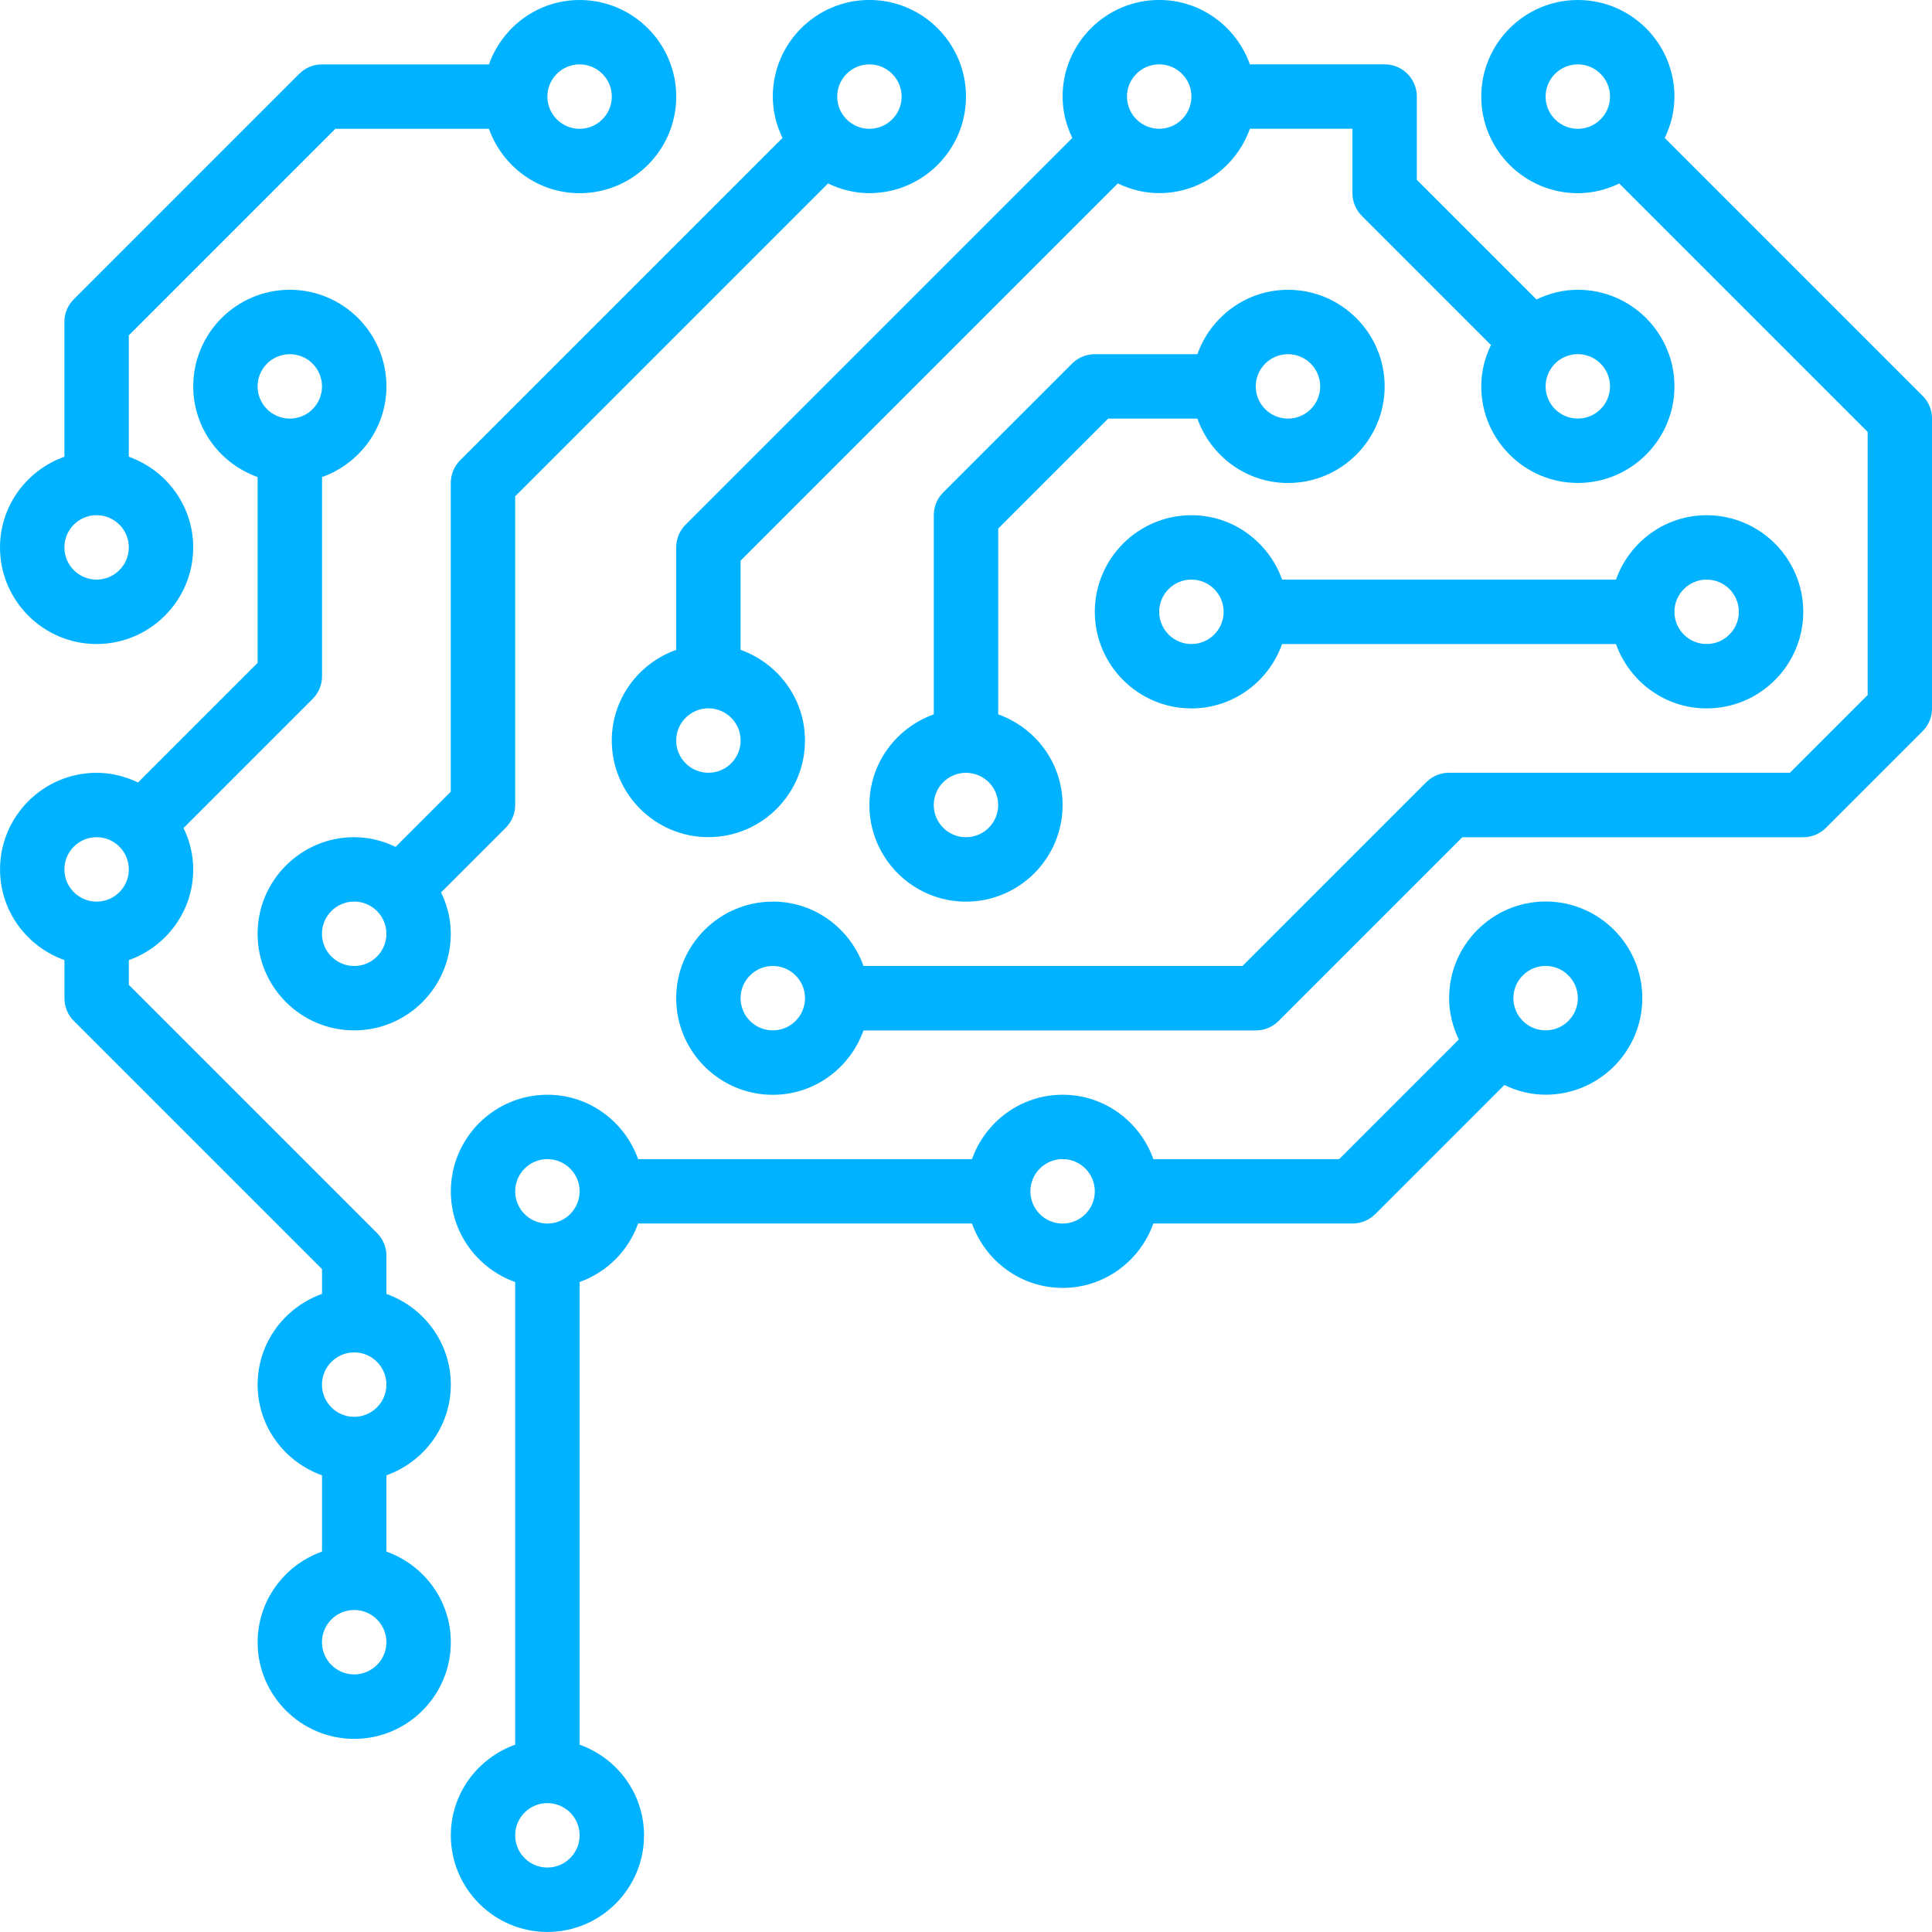
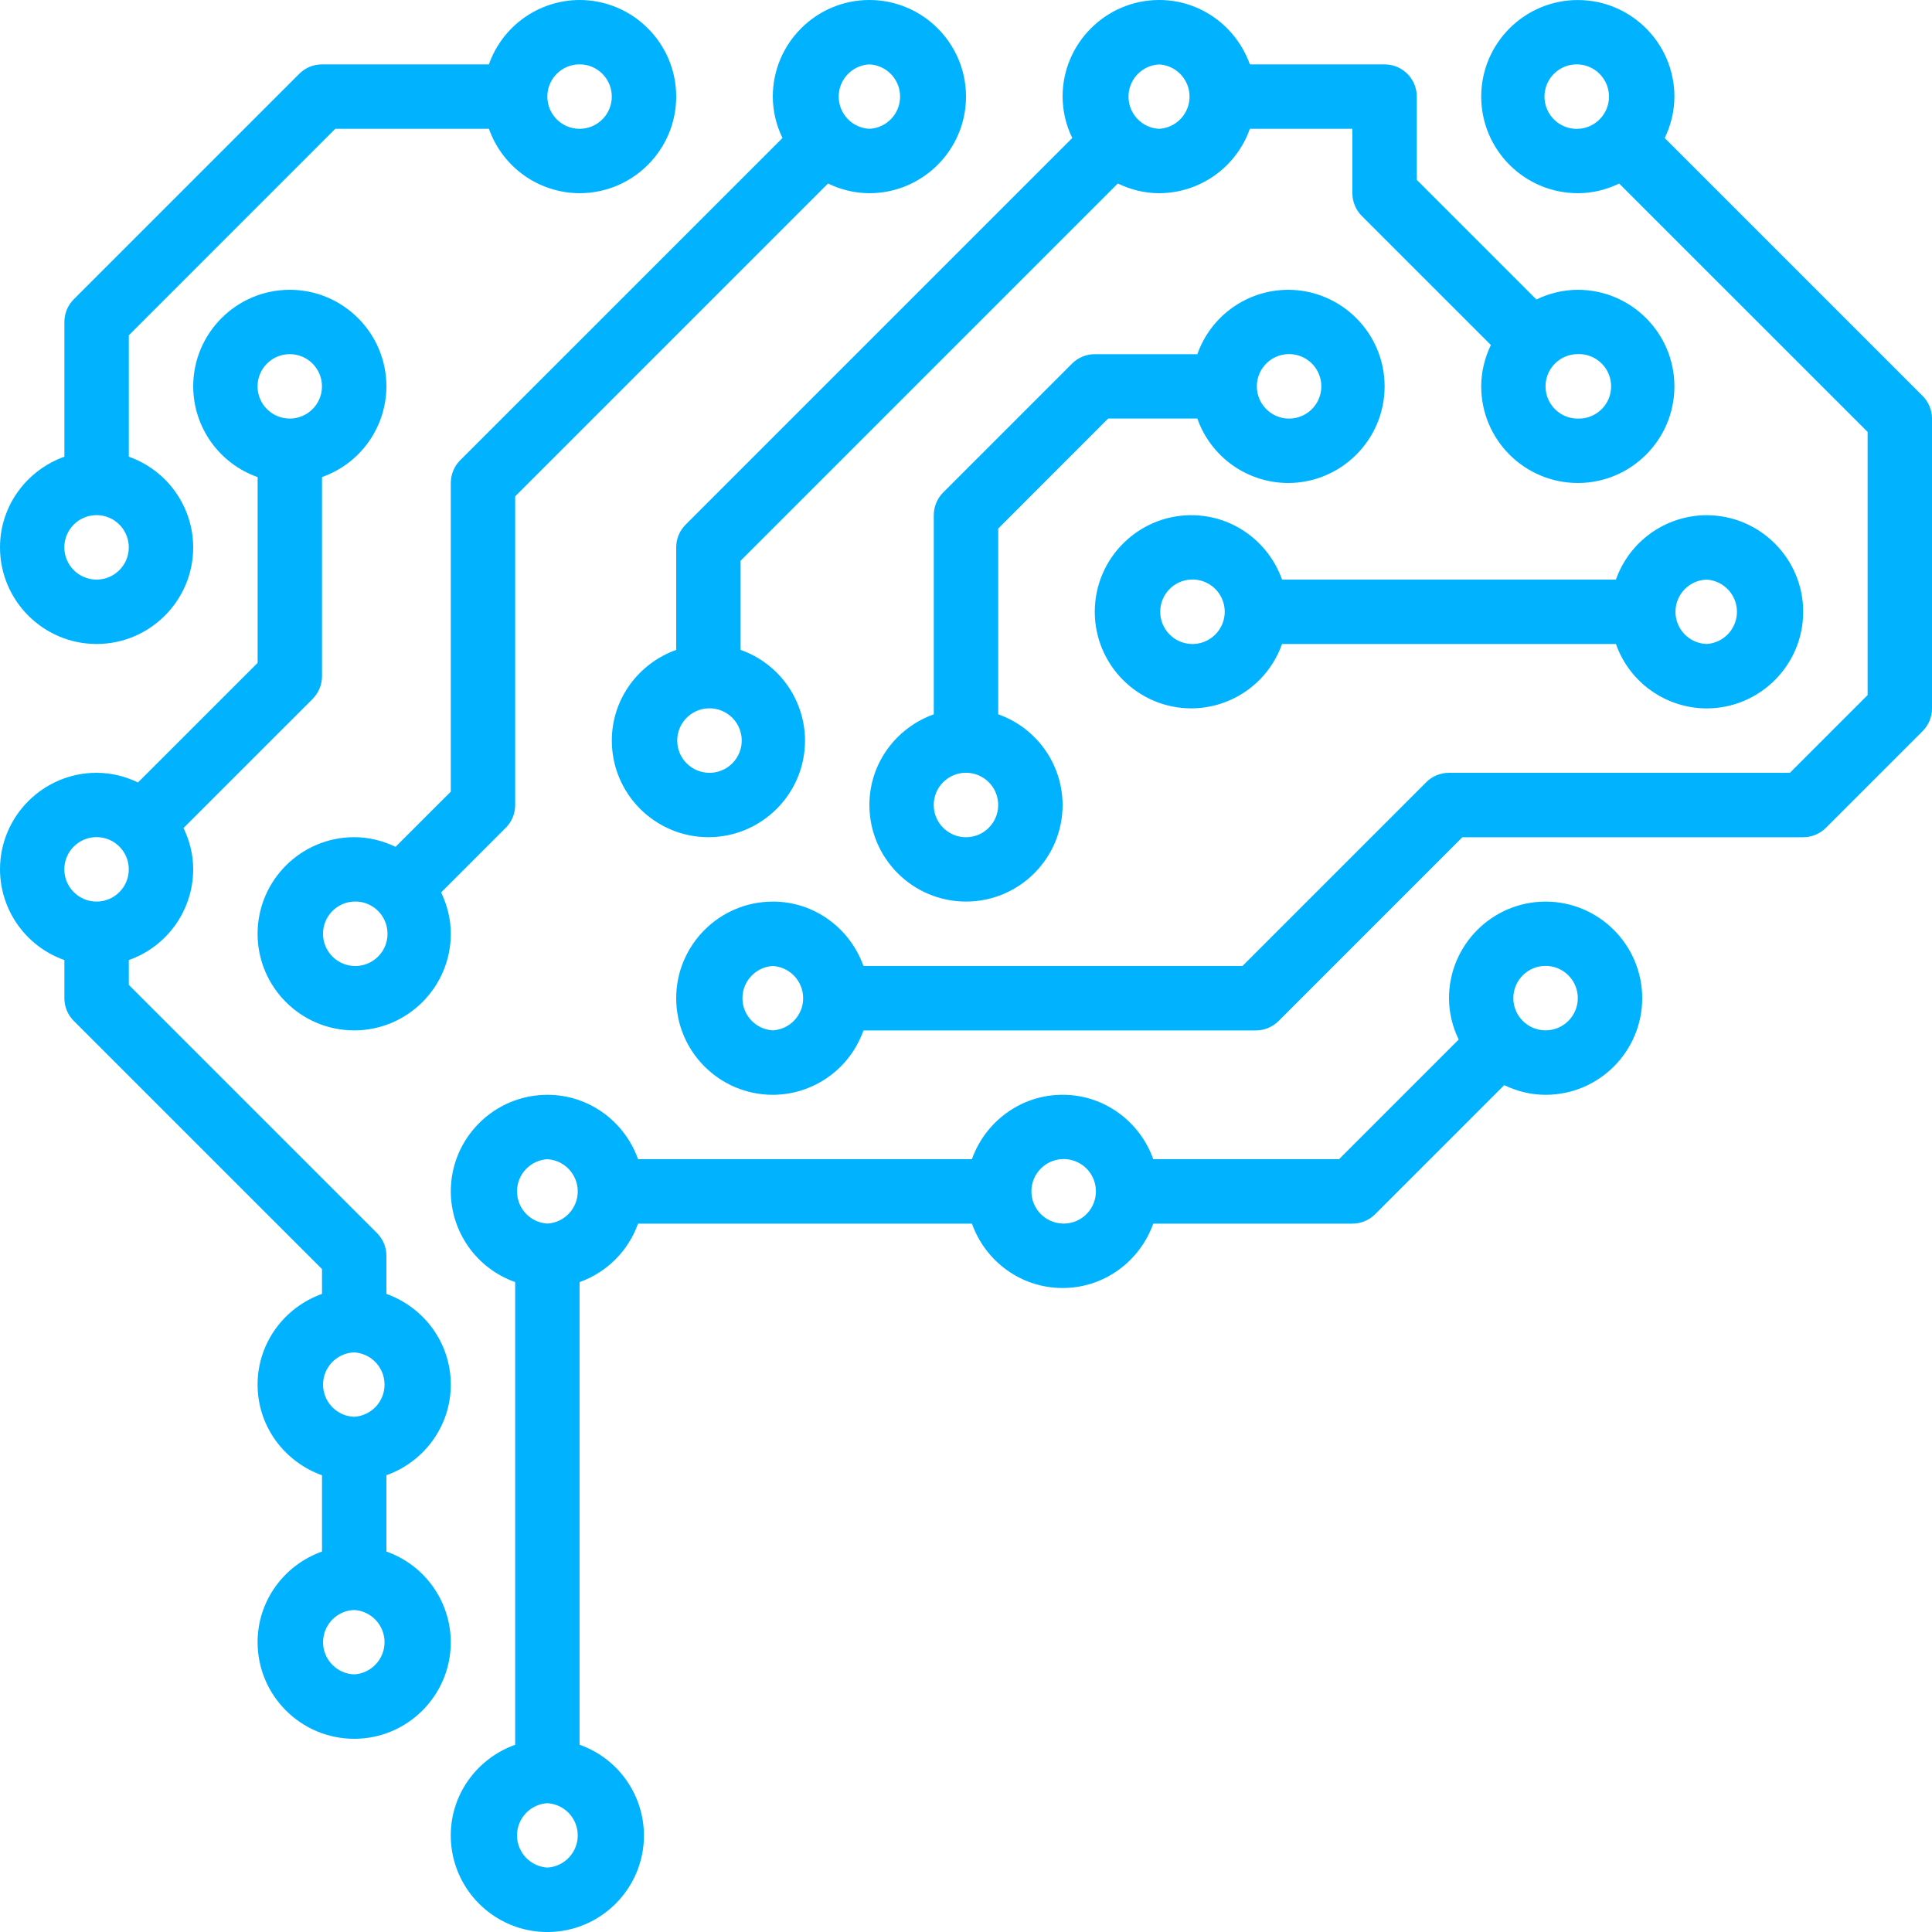
- <svg xmlns="http://www.w3.org/2000/svg" fill="none" height="52" viewBox="0 0 52 52" width="52">
+ <svg xmlns="http://www.w3.org/2000/svg" fill="none" height="52" width="52">
  <g fill="#00b2ff">
-     <path d="m32.067 13.867c1.128 0 2.082.727 2.441 1.733h8.986c.359-1.006 1.312-1.733 2.441-1.733 1.433 0 2.6 1.167 2.6 2.6 0 1.433-1.167 2.6-2.6 2.6-1.128 0-2.082-.727-2.441-1.733h-8.986c-.359 1.006-1.312 1.733-2.441 1.733-1.433 0-2.6-1.167-2.6-2.6 0-1.433 1.167-2.6 2.601-2.6zm13.867 3.467c.478 0 .867-.388.867-.867s-.389-.867-.867-.867c-.477 0-.867.388-.867.867s.389.867.867.867zm-13.867 0c.477 0 .867-.388.867-.867s-.389-.867-.867-.867c-.478 0-.867.388-.867.867s.389.867.867.867z" />
-     <path d="m25.133 19.226v-5.359c0-.231.091-.451.254-.613l3.467-3.467c.162-.163.383-.254.613-.254h2.76c.359-1.006 1.312-1.733 2.441-1.733 1.433 0 2.6 1.167 2.6 2.6 0 1.433-1.167 2.6-2.6 2.6-1.128 0-2.082-.727-2.441-1.733h-2.401l-2.959 2.959v5.001c1.006.359 1.733 1.312 1.733 2.441 0 1.433-1.167 2.6-2.6 2.6-1.433 0-2.6-1.167-2.6-2.6 0-1.128.727-2.082 1.733-2.441zm9.533-7.959c.477 0 .867-.388.867-.867 0-.478-.389-.867-.867-.867s-.867.388-.867.867c0 .478.389.867.867.867zm-8.667 11.267c.478 0 .867-.388.867-.867s-.389-.867-.867-.867c-.477 0-.867.388-.867.867s.389.867.867.867z" />
-     <path d="m9.533 22.533c.4 0 .775.098 1.114.261l1.486-1.486v-8.308c0-.231.091-.451.254-.613l8.674-8.674c-.163-.339-.261-.713-.261-1.114 0-1.433 1.167-2.6 2.6-2.6s2.6 1.167 2.6 2.6c0 1.433-1.167 2.6-2.6 2.6-.4 0-.775-.098-1.114-.261l-8.42 8.42v8.308c0 .231-.091.451-.254.613l-1.74 1.74c.163.339.261.713.261 1.114 0 1.433-1.167 2.6-2.6 2.6s-2.6-1.167-2.6-2.6c0-1.433 1.167-2.6 2.6-2.6zm13.867-19.066c.477 0 .867-.388.867-.867 0-.478-.389-.867-.867-.867s-.867.388-.867.867c0 .478.389.867.867.867zm-13.867 22.533c.478 0 .867-.388.867-.867s-.389-.867-.867-.867c-.478 0-.867.388-.867.867s.389.867.867.867z" />
-     <path d="m1.733 12.293v-3.626c0-.231.091-.451.254-.613l6.067-6.067c.162-.163.383-.254.613-.254h4.493c.359-1.006 1.312-1.733 2.441-1.733 1.433 0 2.6 1.167 2.6 2.6 0 1.433-1.167 2.6-2.6 2.6-1.128 0-2.082-.727-2.441-1.733h-4.134l-5.559 5.559v3.267c1.006.359 1.733 1.312 1.733 2.441 0 1.433-1.167 2.6-2.6 2.6s-2.6-1.167-2.6-2.6c0-1.128.727-2.082 1.733-2.441zm13.867-8.826c.477 0 .867-.388.867-.867 0-.478-.389-.867-.867-.867-.478 0-.867.388-.867.867 0 .478.389.867.867.867zm-13 12.133c.478 0 .867-.388.867-.867s-.389-.867-.867-.867-.867.388-.867.867.389.867.867.867z" />
-     <path d="m13.866 46.959v-12.453c-1.005-.359-1.732-1.312-1.732-2.441 0-1.433 1.167-2.6 2.6-2.6 1.128 0 2.082.727 2.441 1.733h8.986c.359-1.006 1.312-1.733 2.441-1.733s2.082.727 2.441 1.733h5.001l3.22-3.22c-.163-.339-.261-.713-.261-1.114 0-1.433 1.167-2.6 2.6-2.6 1.433 0 2.6 1.167 2.6 2.6 0 1.433-1.167 2.6-2.6 2.6-.4 0-.775-.098-1.114-.261l-3.474 3.474c-.162.163-.383.254-.613.254h-5.359c-.359 1.006-1.312 1.733-2.441 1.733s-2.082-.727-2.441-1.733h-8.986c-.262.734-.84 1.312-1.574 1.574v12.453c1.006.359 1.733 1.312 1.733 2.441 0 1.433-1.167 2.6-2.6 2.6-1.433 0-2.6-1.167-2.6-2.6 0-1.128.727-2.082 1.733-2.441zm27.734-19.227c.477 0 .867-.388.867-.867s-.389-.867-.867-.867c-.478 0-.867.388-.867.867s.389.867.867.867zm-13 5.2c.477 0 .867-.388.867-.867s-.389-.867-.867-.867c-.478 0-.867.388-.867.867s.389.867.867.867zm-13.867 17.333c.477 0 .867-.388.867-.867 0-.478-.389-.867-.867-.867s-.867.388-.867.867c0 .478.389.867.867.867zm0-17.333c.477 0 .867-.388.867-.867s-.389-.867-.867-.867-.867.388-.867.867.389.867.867.867z" />
-     <path d="m18.2 17.492v-2.759c0-.231.091-.451.254-.613l10.407-10.407c-.163-.339-.261-.713-.261-1.114 0-1.433 1.167-2.6 2.6-2.6 1.128 0 2.082.727 2.441 1.733h3.626c.478 0 .867.387.867.867v2.241l3.22 3.22c.339-.163.713-.261 1.114-.261 1.433 0 2.6 1.167 2.6 2.6 0 1.433-1.167 2.6-2.6 2.6-1.433 0-2.6-1.167-2.6-2.6 0-.4.098-.775.261-1.114l-3.474-3.474c-.163-.162-.254-.382-.254-.613v-1.733h-2.76c-.359 1.006-1.312 1.733-2.441 1.733-.4 0-.775-.098-1.114-.261l-10.153 10.153v2.401c1.006.359 1.733 1.312 1.733 2.441 0 1.433-1.167 2.6-2.6 2.6-1.433 0-2.6-1.167-2.6-2.6 0-1.128.727-2.082 1.733-2.441zm24.267-6.226c.477 0 .867-.388.867-.867 0-.478-.389-.867-.867-.867-.478 0-.867.388-.867.867 0 .478.389.867.867.867zm-11.267-7.8c.477 0 .867-.388.867-.867 0-.478-.389-.867-.867-.867s-.867.388-.867.867c0 .478.389.867.867.867zm-12.133 17.333c.477 0 .867-.388.867-.867s-.389-.867-.867-.867c-.478 0-.867.388-.867.867s.389.867.867.867z" />
-     <path d="m20.8 24.266c1.128 0 2.082.727 2.441 1.733h10.201l4.946-4.946c.162-.163.383-.254.613-.254h9.175l2.092-2.092v-7.082l-6.686-6.686c-.339.163-.713.261-1.114.261-1.433 0-2.6-1.167-2.6-2.6 0-1.433 1.167-2.6 2.6-2.6 1.433 0 2.6 1.167 2.6 2.6 0 .4-.098.775-.261 1.114l6.94 6.94c.163.162.254.382.254.613v7.8c0 .231-.091.451-.254.613l-2.6 2.6c-.162.163-.383.254-.613.254h-9.175l-4.946 4.946c-.162.163-.383.254-.613.254h-10.559c-.359 1.006-1.312 1.733-2.441 1.733-1.433 0-2.6-1.167-2.6-2.6 0-1.433 1.167-2.6 2.6-2.6zm21.667-22.533c-.478 0-.867.388-.867.867 0 .478.389.867.867.867.477 0 .867-.388.867-.867 0-.478-.389-.867-.867-.867zm-21.667 26c.477 0 .867-.388.867-.867s-.389-.867-.867-.867-.867.388-.867.867.389.867.867.867z" />
-     <path d="m2.6 20.8c.4 0 .775.098 1.114.261l3.22-3.22v-5.001c-1.006-.359-1.733-1.312-1.733-2.441 0-1.433 1.167-2.6 2.6-2.6 1.433 0 2.6 1.167 2.6 2.6 0 1.128-.727 2.082-1.733 2.441v5.359c0 .231-.091.451-.254.613l-3.474 3.474c.163.339.261.713.261 1.114 0 1.128-.727 2.082-1.733 2.441v.667l6.679 6.679c.163.162.254.382.254.613v1.026c1.006.359 1.733 1.312 1.733 2.441s-.727 2.082-1.733 2.441v2.053c1.006.359 1.733 1.312 1.733 2.441 0 1.433-1.167 2.6-2.6 2.6-1.433 0-2.6-1.167-2.6-2.6 0-1.128.727-2.082 1.733-2.441v-2.053c-1.006-.359-1.733-1.312-1.733-2.441s.727-2.082 1.733-2.441v-.667l-6.679-6.679c-.163-.162-.254-.382-.254-.613v-1.026c-1.006-.359-1.733-1.312-1.733-2.441 0-1.433 1.167-2.6 2.6-2.6zm5.2-9.533c.478 0 .867-.388.867-.867 0-.478-.389-.867-.867-.867-.478 0-.867.388-.867.867 0 .478.389.867.867.867zm1.733 33.8c.477 0 .867-.388.867-.867s-.389-.867-.867-.867c-.478 0-.867.388-.867.867s.389.867.867.867zm0-6.933c.477 0 .867-.388.867-.867s-.389-.867-.867-.867c-.478 0-.867.388-.867.867s.389.867.867.867zm-6.933-13.867c.478 0 .867-.388.867-.867s-.389-.867-.867-.867c-.478 0-.867.388-.867.867s.389.867.867.867z" />
+     <path d="M32.067 13.867c1.128 0 2.082.727 2.44 1.733h8.986a2.596 2.596 0 012.44-1.733c1.434 0 2.6 1.166 2.6 2.6 0 1.433-1.166 2.6-2.6 2.6a2.597 2.597 0 01-2.44-1.734h-8.987a2.597 2.597 0 01-2.44 1.733 2.603 2.603 0 01-2.6-2.6c0-1.433 1.167-2.6 2.6-2.6zm13.866 3.466a.868.868 0 000-1.733.867.867 0 000 1.733zm-13.866 0a.868.868 0 10-.002-1.735.868.868 0 00.002 1.735z" />
+     <path d="M25.133 19.226v-5.36c0-.23.091-.45.254-.612l3.467-3.467a.864.864 0 01.613-.254h2.76a2.596 2.596 0 012.44-1.733c1.433 0 2.6 1.166 2.6 2.6 0 1.433-1.167 2.6-2.6 2.6a2.596 2.596 0 01-2.44-1.734h-2.402l-2.958 2.96v5a2.596 2.596 0 011.733 2.44c0 1.434-1.167 2.6-2.6 2.6a2.603 2.603 0 01-2.6-2.6c0-1.128.727-2.081 1.733-2.44zm9.534-7.96a.868.868 0 10-.002-1.735.868.868 0 00.002 1.735zM26 22.534a.867.867 0 10-.002-1.735.867.867 0 00.002 1.735zm-16.467-.001c.4 0 .775.098 1.114.26l1.486-1.485V13c0-.23.091-.45.254-.613l8.674-8.673A2.556 2.556 0 0120.8 2.6c0-1.433 1.166-2.6 2.6-2.6S26 1.167 26 2.6s-1.167 2.6-2.6 2.6c-.4 0-.775-.098-1.114-.261l-8.42 8.42v8.307c0 .23-.09.451-.253.613l-1.74 1.74c.162.34.26.714.26 1.114 0 1.433-1.166 2.6-2.6 2.6s-2.6-1.167-2.6-2.6 1.167-2.6 2.6-2.6zM23.4 3.467a.868.868 0 000-1.734.868.868 0 000 1.734zM9.533 26a.868.868 0 10-.001-1.735A.868.868 0 009.533 26zm-7.8-13.707V8.667c0-.231.091-.451.254-.613l6.067-6.067a.864.864 0 01.613-.254h4.492A2.597 2.597 0 0115.6 0c1.433 0 2.6 1.167 2.6 2.6s-1.167 2.6-2.6 2.6a2.597 2.597 0 01-2.44-1.733H9.024L3.467 9.025v3.268a2.596 2.596 0 011.733 2.44c0 1.433-1.167 2.6-2.6 2.6S0 16.166 0 14.733c0-1.128.727-2.082 1.733-2.44zM15.6 3.467a.867.867 0 10-.002-1.735.867.867 0 00.002 1.735zM2.6 15.6a.867.867 0 10-.002-1.735A.867.867 0 002.6 15.6zm11.266 31.36V34.507a2.597 2.597 0 01-1.733-2.44c0-1.434 1.167-2.6 2.6-2.6 1.129 0 2.082.726 2.44 1.732h8.986c.36-1.006 1.313-1.733 2.441-1.733s2.082.727 2.44 1.733h5.001l3.22-3.22A2.557 2.557 0 0139 26.867c0-1.433 1.166-2.6 2.6-2.6 1.433 0 2.6 1.167 2.6 2.6 0 1.434-1.167 2.6-2.6 2.6-.4 0-.775-.098-1.114-.26l-3.473 3.473a.864.864 0 01-.613.254h-5.36c-.358 1.006-1.312 1.733-2.44 1.733s-2.082-.727-2.44-1.733h-8.987a2.598 2.598 0 01-1.574 1.574V46.96a2.596 2.596 0 011.733 2.441c0 1.433-1.166 2.6-2.6 2.6a2.603 2.603 0 01-2.6-2.6c0-1.128.728-2.082 1.734-2.44zM41.6 27.732a.867.867 0 10-.002-1.735.867.867 0 00.002 1.735zm-13 5.2a.868.868 0 10-.002-1.735.868.868 0 00.002 1.735zM14.733 50.266a.868.868 0 000-1.733.868.868 0 000 1.733zm0-17.333a.868.868 0 000-1.733.868.868 0 000 1.733z" />
+     <path d="M18.2 17.492v-2.759c0-.23.091-.45.254-.613L28.86 3.714A2.556 2.556 0 0128.6 2.6c0-1.433 1.167-2.6 2.6-2.6 1.128 0 2.082.727 2.44 1.733h3.627c.478 0 .866.388.866.867v2.241l3.22 3.22a2.556 2.556 0 011.114-.261c1.433 0 2.6 1.166 2.6 2.6 0 1.433-1.167 2.6-2.6 2.6a2.603 2.603 0 01-2.6-2.6c0-.4.098-.775.26-1.114l-3.473-3.473A.863.863 0 0136.4 5.2V3.467h-2.76A2.596 2.596 0 0131.2 5.2c-.4 0-.775-.098-1.114-.261L19.933 15.092v2.4a2.596 2.596 0 011.734 2.441c0 1.433-1.167 2.6-2.6 2.6a2.603 2.603 0 01-2.6-2.6c0-1.128.727-2.082 1.733-2.44zm24.267-6.226a.868.868 0 10-.002-1.735.868.868 0 00.002 1.736zM31.2 3.467a.868.868 0 000-1.733.868.868 0 000 1.734zM19.067 20.8a.868.868 0 10-.002-1.735.868.868 0 00.002 1.735z" />
+     <path d="M20.8 24.266c1.128 0 2.082.727 2.44 1.734h10.201l4.946-4.946A.864.864 0 0139 20.8h9.175l2.092-2.092v-7.083L43.58 4.94c-.338.163-.713.26-1.113.26a2.603 2.603 0 01-2.6-2.599c0-1.433 1.166-2.6 2.6-2.6 1.433 0 2.6 1.167 2.6 2.6 0 .4-.098.775-.261 1.114l6.94 6.94a.863.863 0 01.254.613v7.8c0 .23-.091.45-.254.612l-2.6 2.6a.864.864 0 01-.613.254H39.36l-4.946 4.946a.864.864 0 01-.613.254H23.24a2.596 2.596 0 01-2.44 1.733 2.603 2.603 0 01-2.6-2.6c0-1.433 1.167-2.6 2.6-2.6zM42.467 1.733a.868.868 0 10.001 1.735.868.868 0 00-.001-1.735zm-21.667 26a.868.868 0 000-1.733.868.868 0 000 1.733zM2.6 20.8c.4 0 .775.098 1.114.26l3.22-3.219v-5A2.596 2.596 0 015.2 10.4c0-1.434 1.167-2.6 2.6-2.6s2.6 1.166 2.6 2.6a2.596 2.596 0 01-1.733 2.44v5.36c0 .23-.091.45-.254.613l-3.474 3.473c.163.339.261.713.261 1.114a2.597 2.597 0 01-1.733 2.44v.668l6.679 6.679a.863.863 0 01.254.613v1.026c1.006.358 1.733 1.312 1.733 2.44s-.727 2.082-1.733 2.44v2.054a2.596 2.596 0 011.733 2.44c0 1.434-1.166 2.6-2.6 2.6a2.603 2.603 0 01-2.6-2.6c0-1.128.727-2.082 1.734-2.44v-2.053c-1.007-.36-1.734-1.312-1.734-2.44s.727-2.083 1.734-2.441v-.668l-6.68-6.679a.863.863 0 01-.254-.613V25.84A2.597 2.597 0 010 23.4c0-1.434 1.166-2.6 2.6-2.6zm5.2-9.534a.867.867 0 10-.002-1.734.867.867 0 00.002 1.734zm1.733 33.8a.868.868 0 000-1.733.867.867 0 000 1.733zm0-6.933a.868.868 0 000-1.733.867.867 0 000 1.733zM2.6 24.266a.867.867 0 10-.002-1.735.867.867 0 00.002 1.735z" />
  </g>
</svg>
